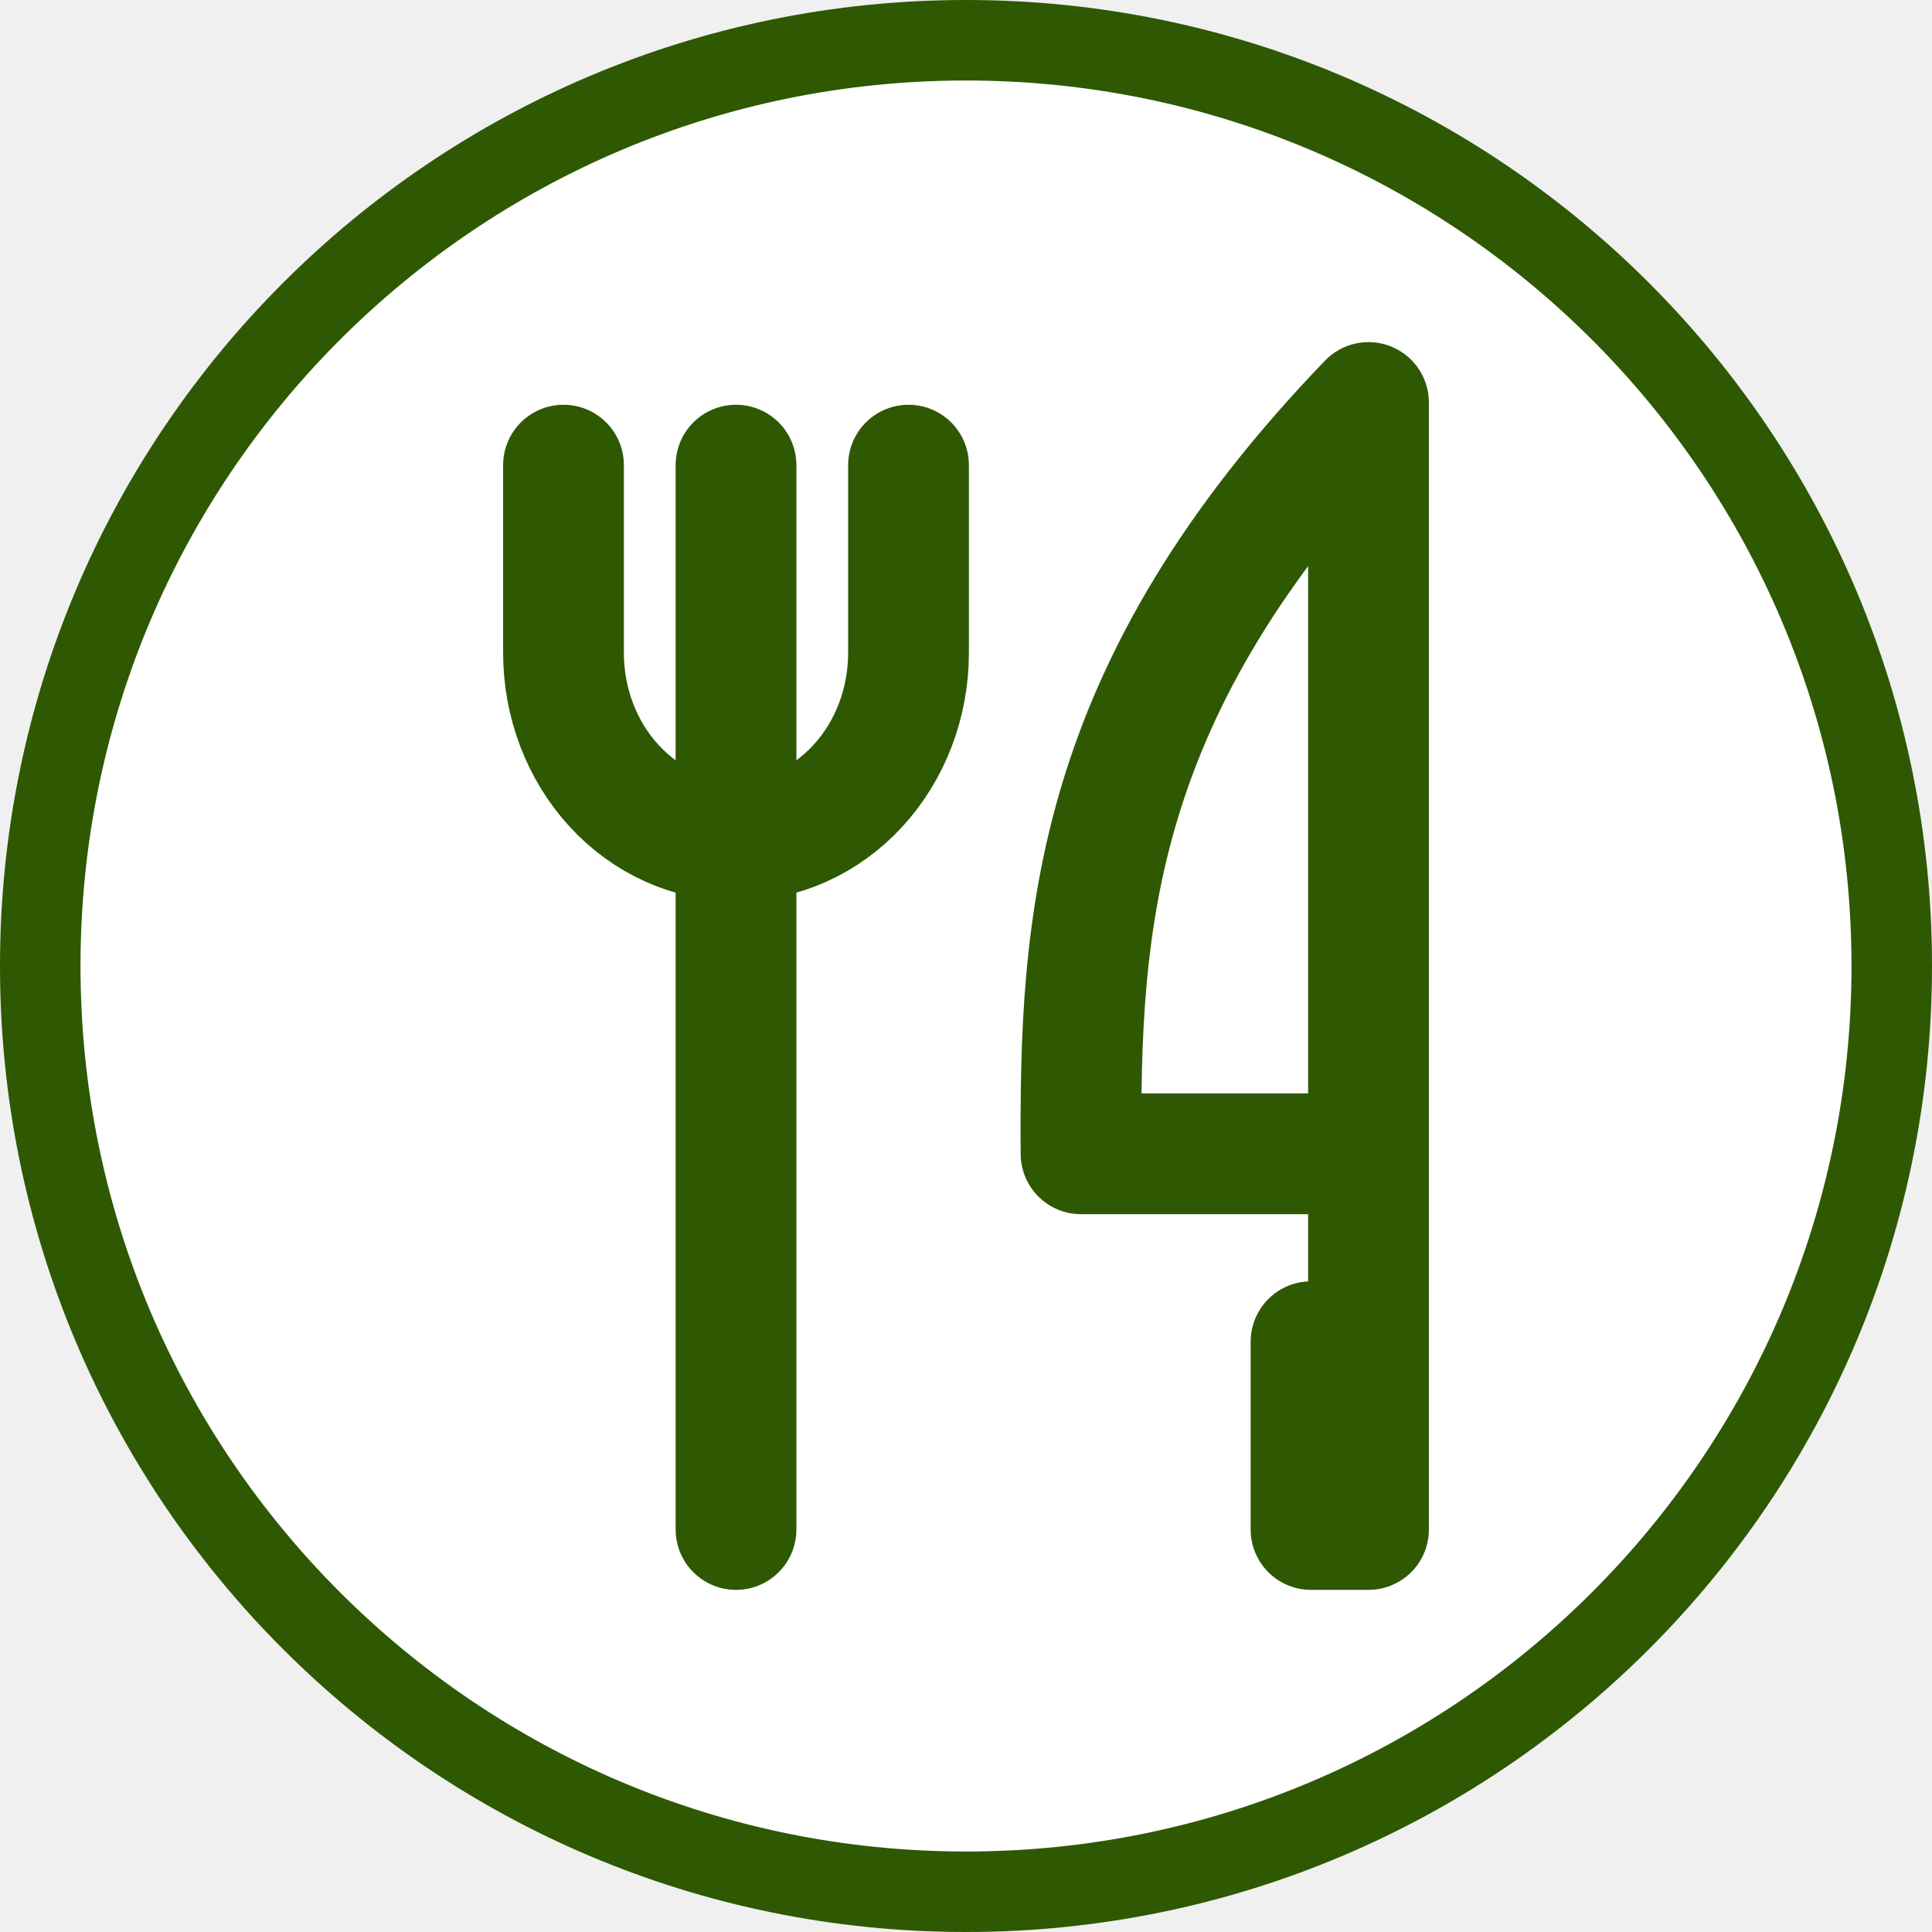
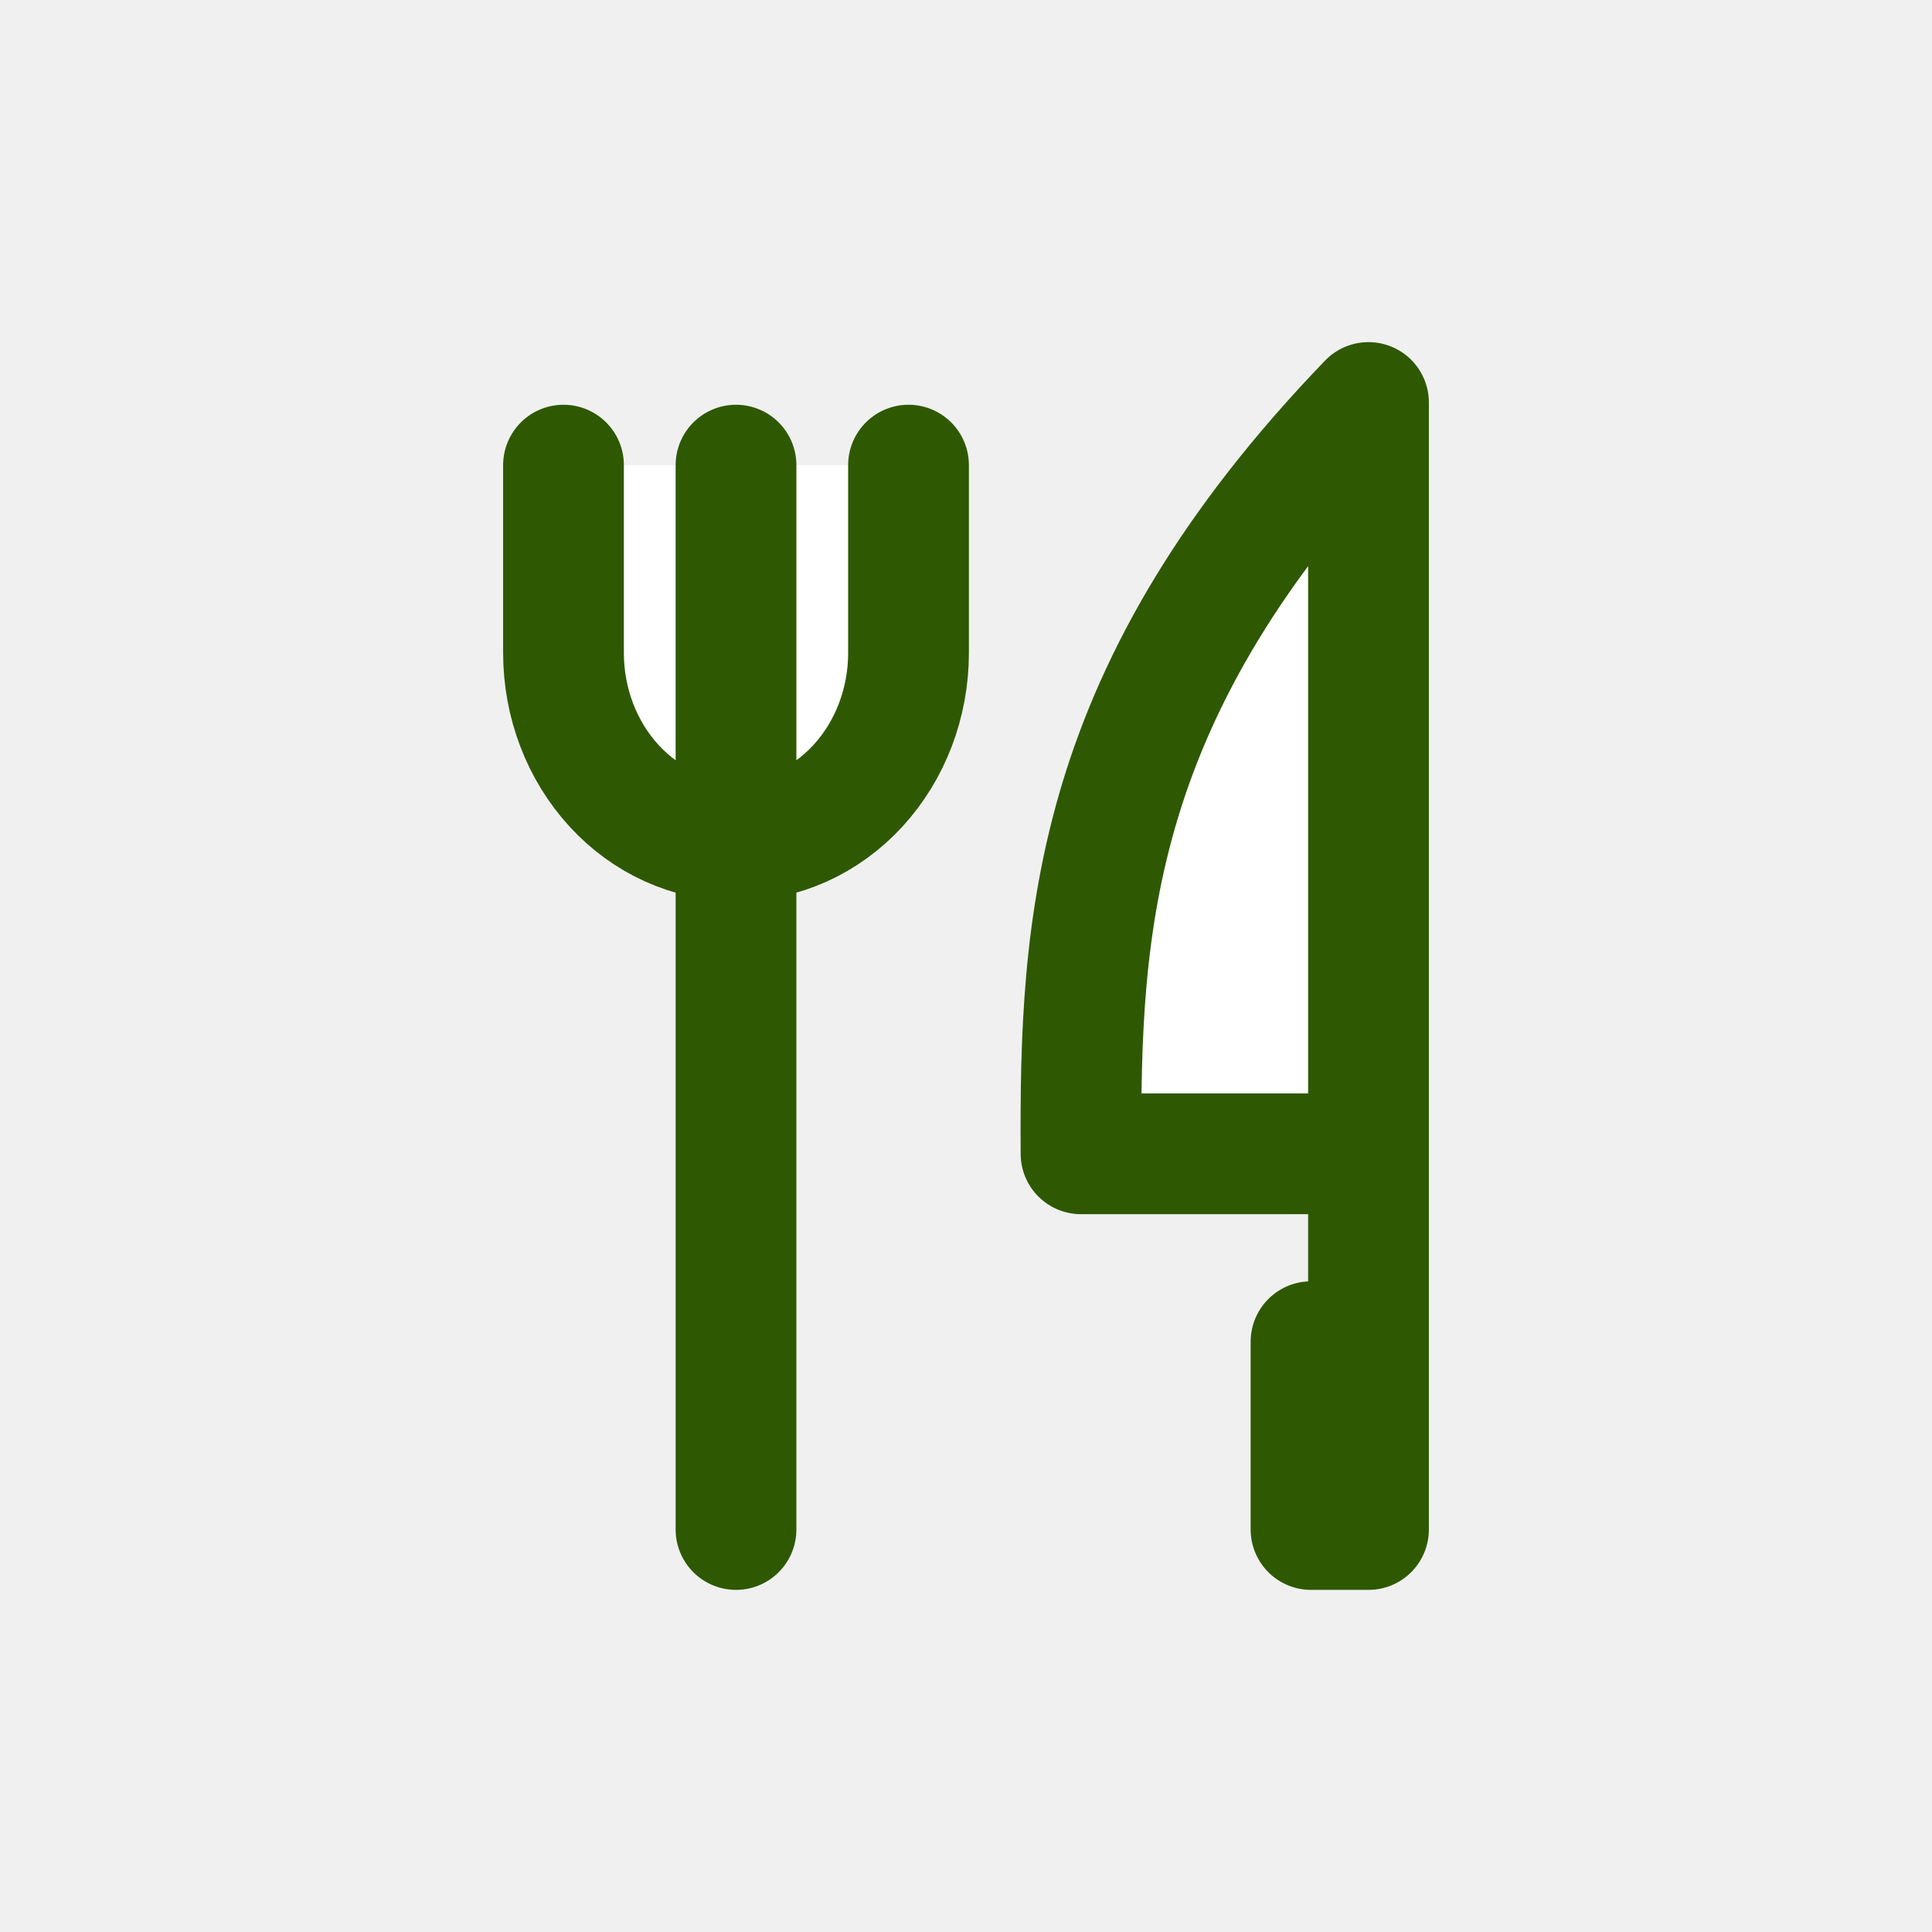
<svg xmlns="http://www.w3.org/2000/svg" width="24" height="24" viewBox="0 0 24 24" fill="none">
-   <g clip-path="url(#clip0_1092_870)">
-     <path d="M12 23.5C18.351 23.5 23.5 18.351 23.5 12C23.5 5.649 18.351 0.5 12 0.5C5.649 0.5 0.5 5.649 0.5 12C0.5 18.351 5.649 23.5 12 23.5Z" fill="white" stroke="#2E5902" />
-     <path d="M17 5V14.333H13.429C13.412 11.47 13.56 8.573 17 5ZM17 14.333V19H16.286V16.667M7 5.778V8.111C7 8.73 7.226 9.323 7.628 9.761C8.029 10.199 8.575 10.444 9.143 10.444C9.711 10.444 10.256 10.199 10.658 9.761C11.06 9.323 11.286 8.73 11.286 8.111V5.778" fill="white" />
-     <path d="M17 14.333V5C13.56 8.573 13.412 11.47 13.429 14.333H17ZM17 14.333V19H16.286V16.667M9.143 5.778V19M7 5.778V8.111C7 8.73 7.226 9.323 7.628 9.761C8.029 10.199 8.575 10.444 9.143 10.444C9.711 10.444 10.256 10.199 10.658 9.761C11.06 9.323 11.286 8.73 11.286 8.111V5.778" stroke="#2E5902" stroke-width="1.5" stroke-linecap="round" stroke-linejoin="round" />
-   </g>
-   <defs>
-     <clipPath id="clip0_1092_870">
-       <rect width="24" height="24" fill="white" />
-     </clipPath>
-   </defs>
+   <path d="M17 5V14.333H13.429C13.412 11.47 13.56 8.573 17 5ZM17 14.333V19H16.286V16.667M7 5.778V8.111C7 8.73 7.226 9.323 7.628 9.761C8.029 10.199 8.575 10.444 9.143 10.444C9.711 10.444 10.256 10.199 10.658 9.761C11.06 9.323 11.286 8.73 11.286 8.111V5.778" fill="white" />
+   <path d="M17 14.333V5C13.56 8.573 13.412 11.47 13.429 14.333H17ZM17 14.333V19H16.286V16.667M9.143 5.778V19M7 5.778V8.111C7 8.73 7.226 9.323 7.628 9.761C8.029 10.199 8.575 10.444 9.143 10.444C9.711 10.444 10.256 10.199 10.658 9.761C11.06 9.323 11.286 8.73 11.286 8.111V5.778" stroke="#2E5902" stroke-width="1.5" stroke-linecap="round" stroke-linejoin="round" />
</svg>
